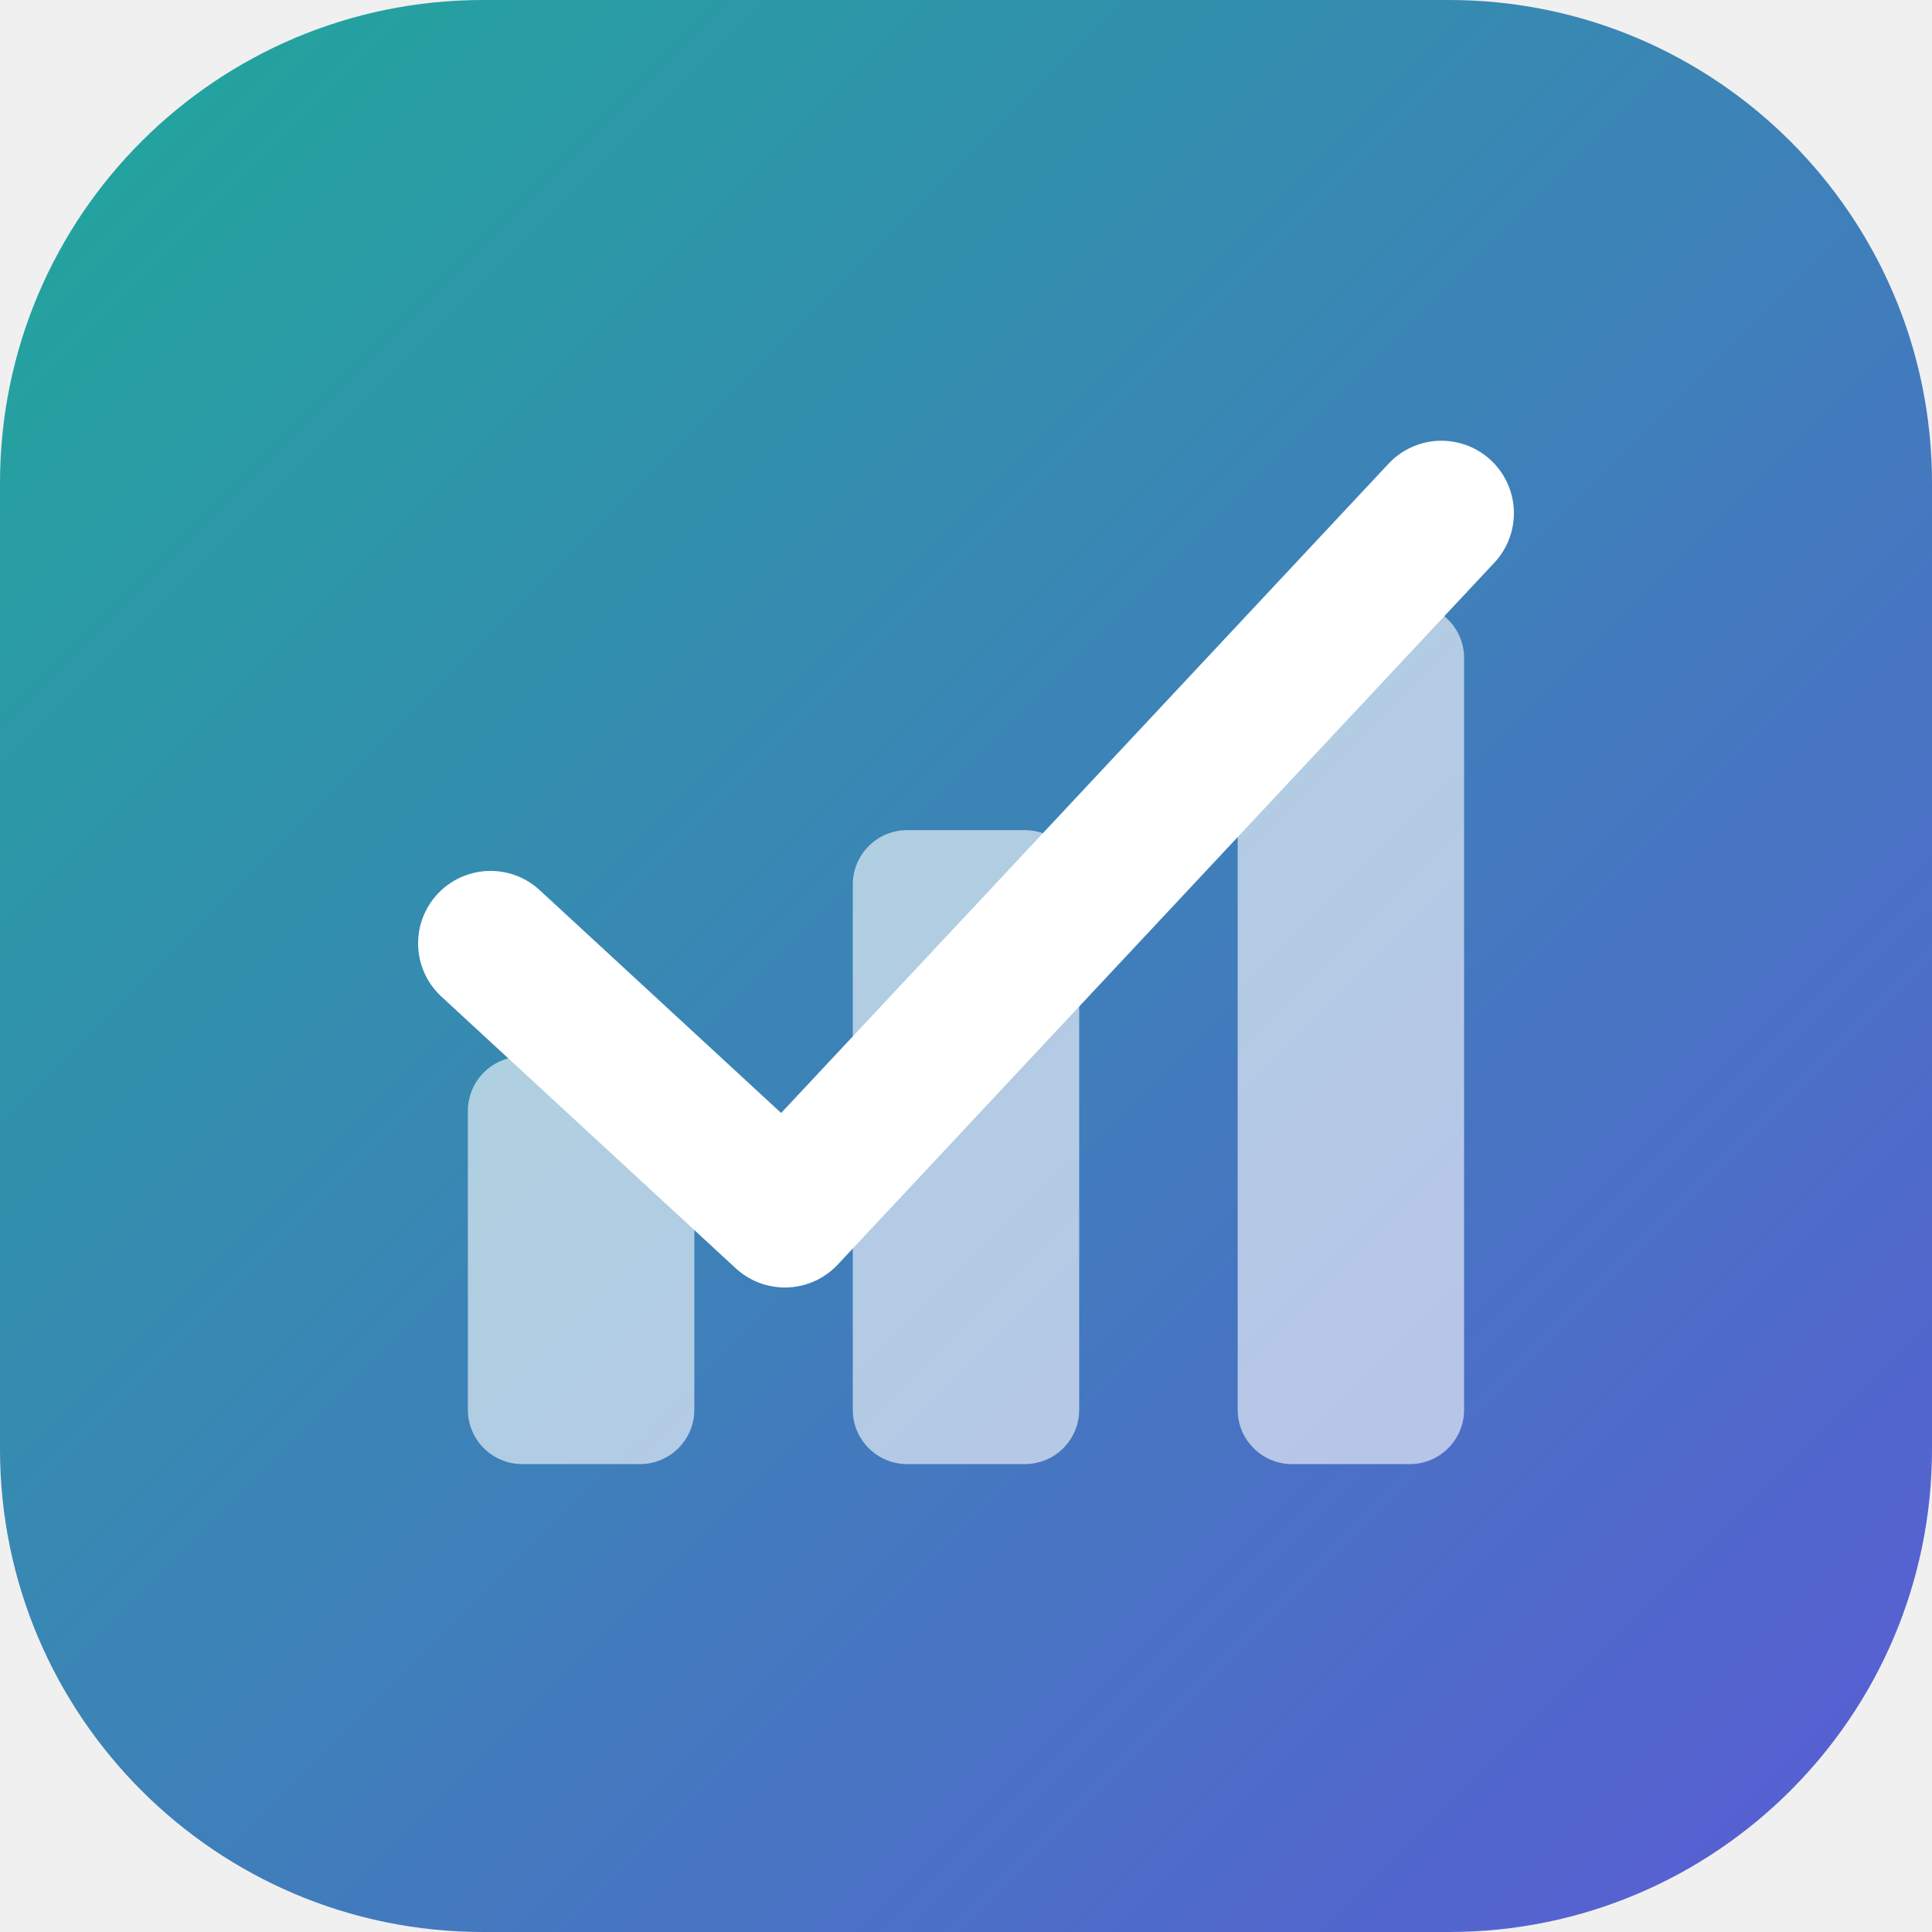
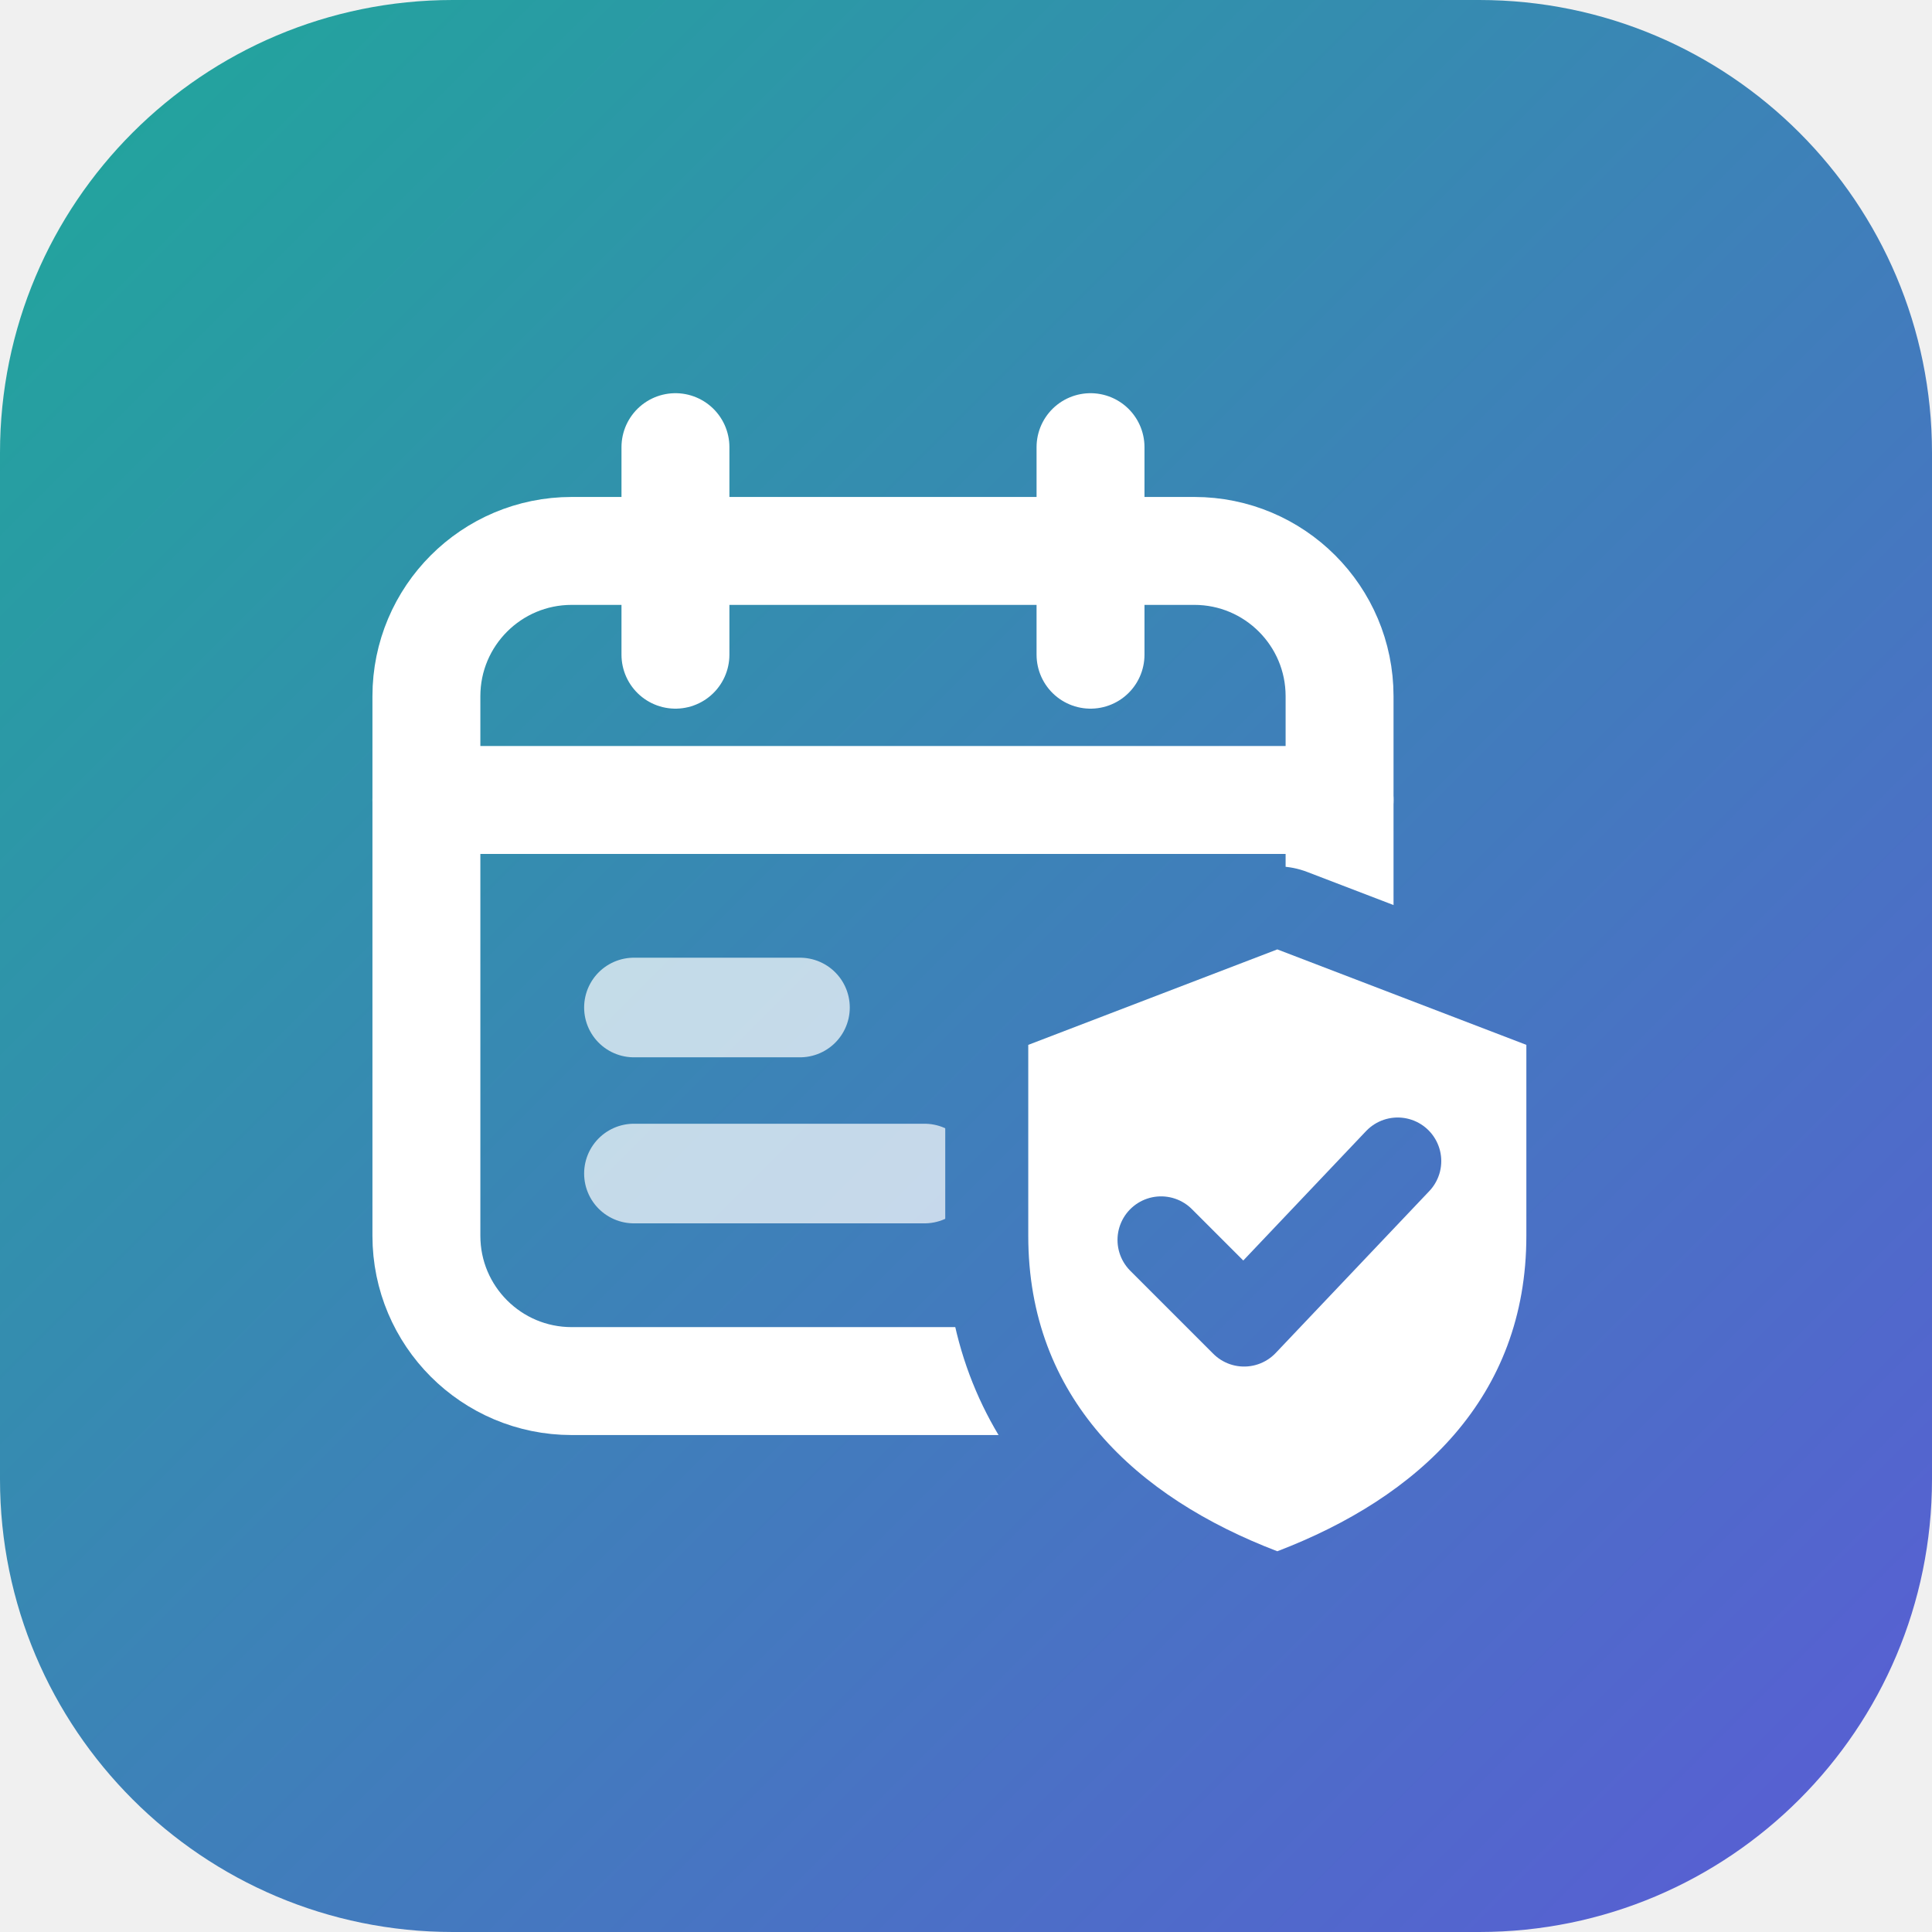
<svg xmlns="http://www.w3.org/2000/svg" width="64" height="64" viewBox="0 0 64 64">
  <defs>
    <linearGradient id="g" x1="0" y1="0" x2="1" y2="1">
      <stop offset="0" stop-color="#1fa89a" />
      <stop offset="1" stop-color="#5b5bd6" />
    </linearGradient>
+     <mask id="gap" maskUnits="userSpaceOnUse" x="0" y="0" width="32" height="32">
+       <rect width="32" height="32" fill="#fff" />
+       <path d="M23.5 15.6l6 2.3v4.6c0 3.9-2.6 6.3-6 7.6-3.4-1.3-6-3.7-6-7.6v-4.6z" fill="#000" stroke="#000" stroke-width="4" stroke-linejoin="round" />
+     </mask>
+     <mask id="check" maskUnits="userSpaceOnUse" x="0" y="0" width="32" height="32">
+       <rect width="32" height="32" fill="#fff" />
+       <path d="M20.7 22.6l2 2 3.7-3.9" fill="none" stroke="#000" stroke-width="2.1" stroke-linecap="round" stroke-linejoin="round" />
+     </mask>
  </defs>
-   <rect width="64" height="64" rx="16" fill="url(#g)" />
-   <g transform="translate(8 8) scale(1.5)" fill="#fff">
-     <rect x="5" y="18" width="5" height="9" rx="1.2" opacity=".6" />
-     <rect x="13.5" y="13" width="5" height="14" rx="1.2" opacity=".6" />
-     <rect x="22" y="8" width="5" height="19" rx="1.2" opacity=".6" />
-     <path d="M5.5 15.5 12 21.5 26.5 6" fill="none" stroke="#fff" stroke-width="3.2" stroke-linecap="round" stroke-linejoin="round" />
+   <rect width="64" height="64" rx="15" fill="url(#g)" />
+   <g transform="translate(10 10) scale(1.375)">
+     <g mask="url(#gap)" fill="none" stroke="#fff" stroke-width="2.6" stroke-linecap="round">
+       <rect x="3" y="6" width="22" height="20" rx="3.5" />
+       <path d="M3 12h22M9 3.5v5M19 3.5v5" />
+       <path d="M8 17h4M8 21h7" stroke-width="2.4" opacity=".7" />
+     </g>
+     <path d="M23.5 15.6l6 2.3v4.6c0 3.9-2.6 6.3-6 7.6-3.4-1.3-6-3.7-6-7.6v-4.6z" fill="#fff" mask="url(#check)" />
  </g>
</svg>
